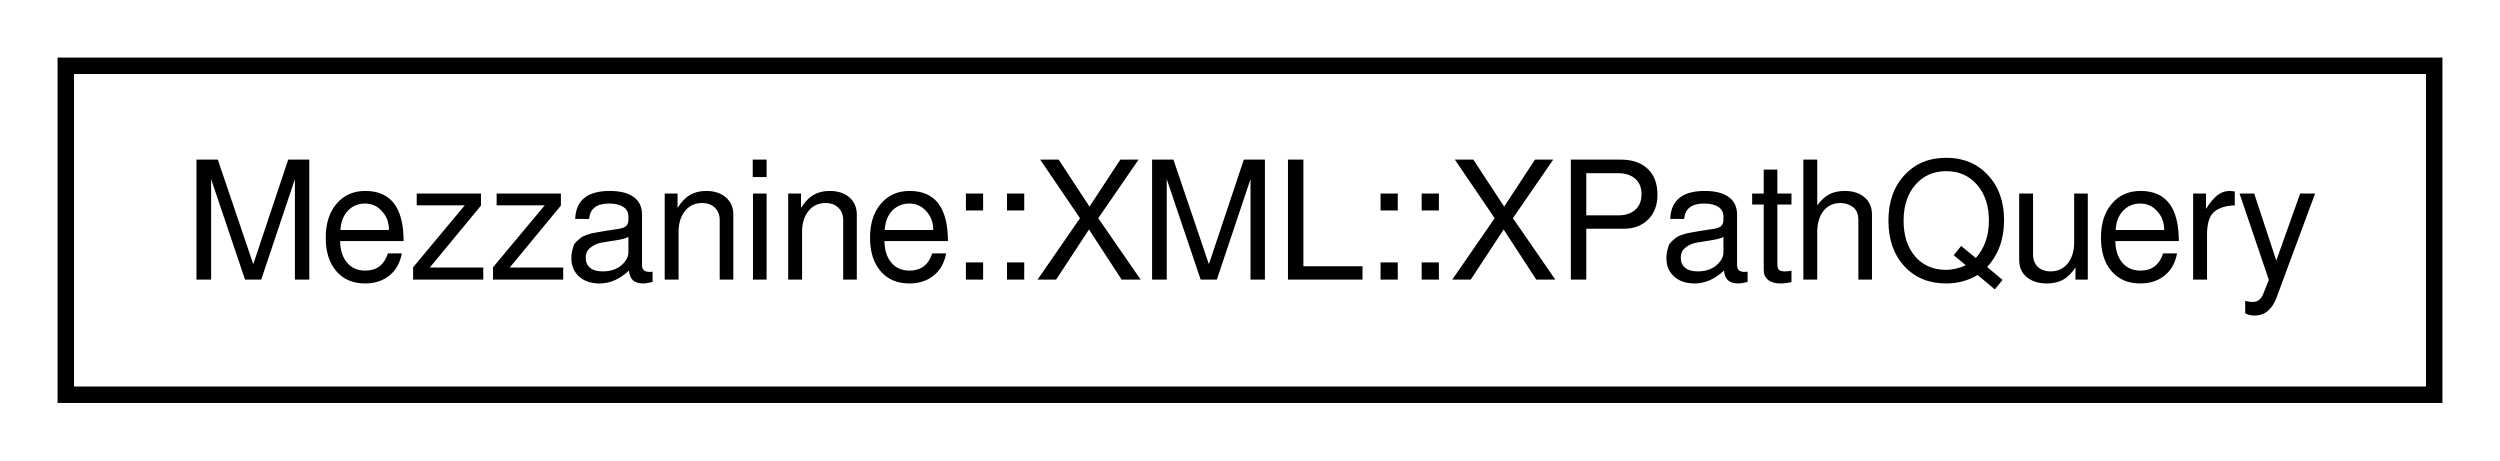
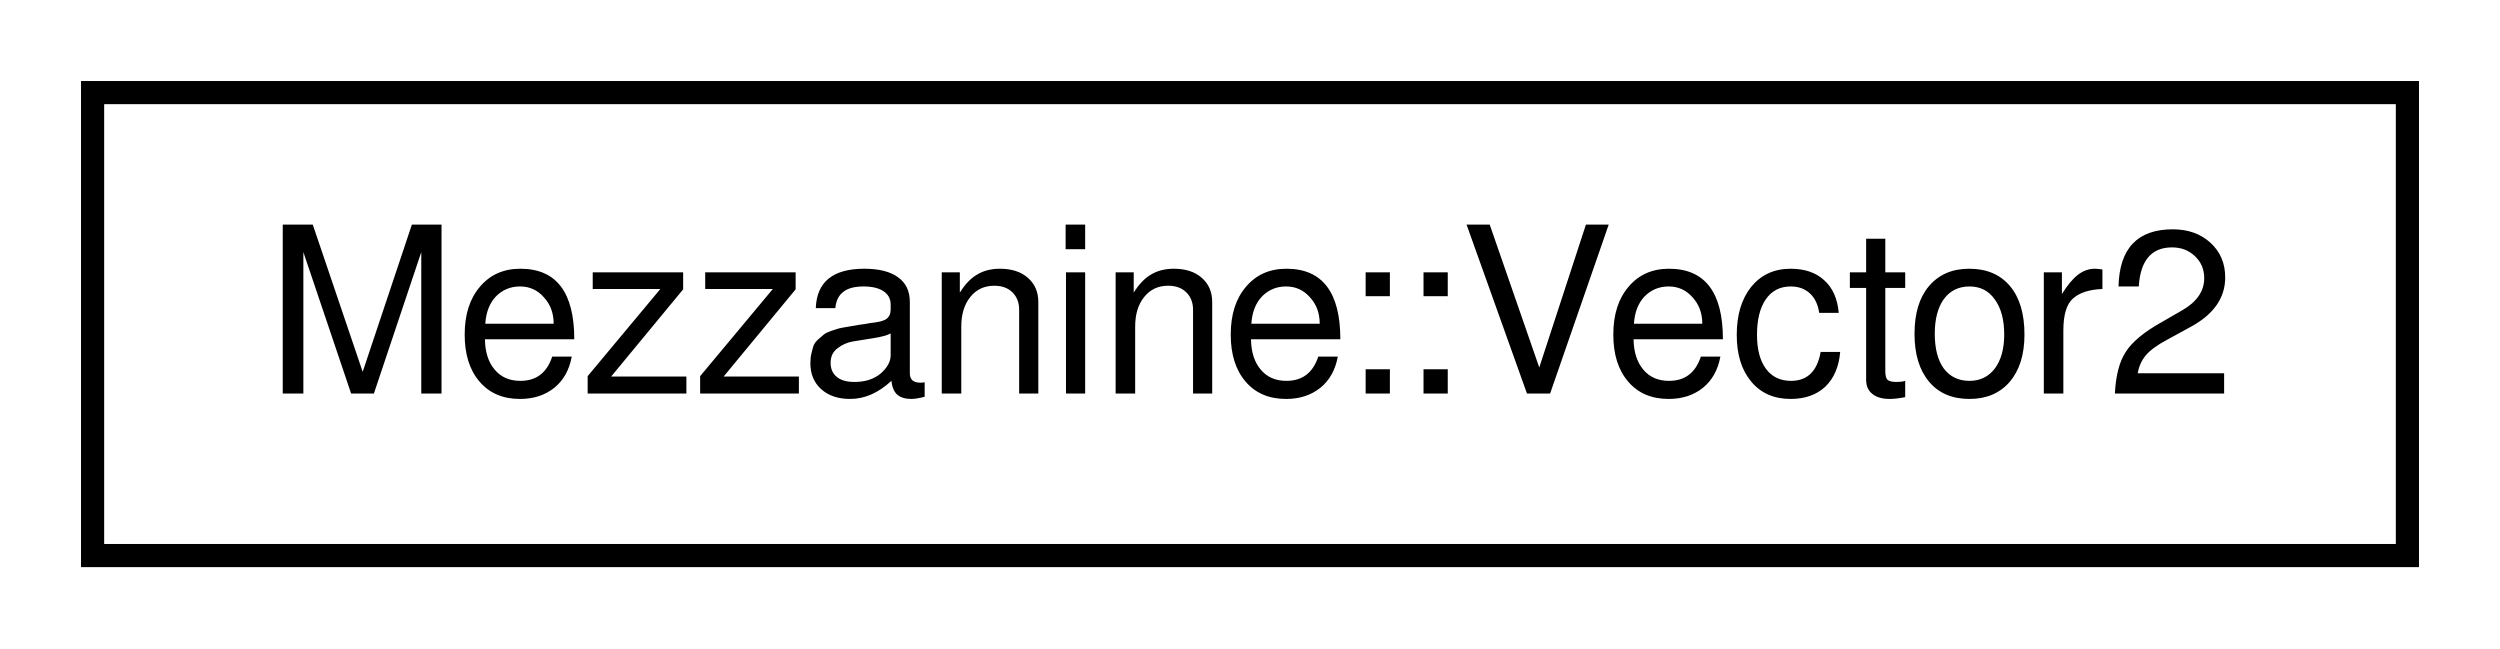
- <svg xmlns="http://www.w3.org/2000/svg" xmlns:xlink="http://www.w3.org/1999/xlink" width="152pt" height="28pt" viewBox="0.00 0.00 152.00 28.00">
+ <svg xmlns="http://www.w3.org/2000/svg" xmlns:xlink="http://www.w3.org/1999/xlink" width="108pt" height="28pt" viewBox="0.00 0.00 108.00 28.00">
  <g id="graph1" class="graph" transform="scale(1 1) rotate(0) translate(4 24)">
    <g id="node1" class="node">
-       <a xlink:href="classMezzanine_1_1XML_1_1XPathQuery.xhtml" target="_top" xlink:title="A compiled XPath query object.">
-         <polygon fill="none" stroke="black" points="0,-0 0,-20 144,-20 144,-0 0,-0" />
-         <text text-anchor="middle" x="72" y="-7" font-family="FreeSans" font-size="10.00">Mezzanine::XML::XPathQuery</text>
+       <a xlink:href="classMezzanine_1_1Vector2.xhtml" target="_top" xlink:title="This is used to represent a point on a 2 dimentional area, such as a screen.">
+         <polygon fill="none" stroke="black" points="0,-0 0,-20 100,-20 100,-0 0,-0" />
+         <text text-anchor="middle" x="50" y="-7" font-family="FreeSans" font-size="10.00">Mezzanine::Vector2</text>
      </a>
    </g>
  </g>
</svg>
